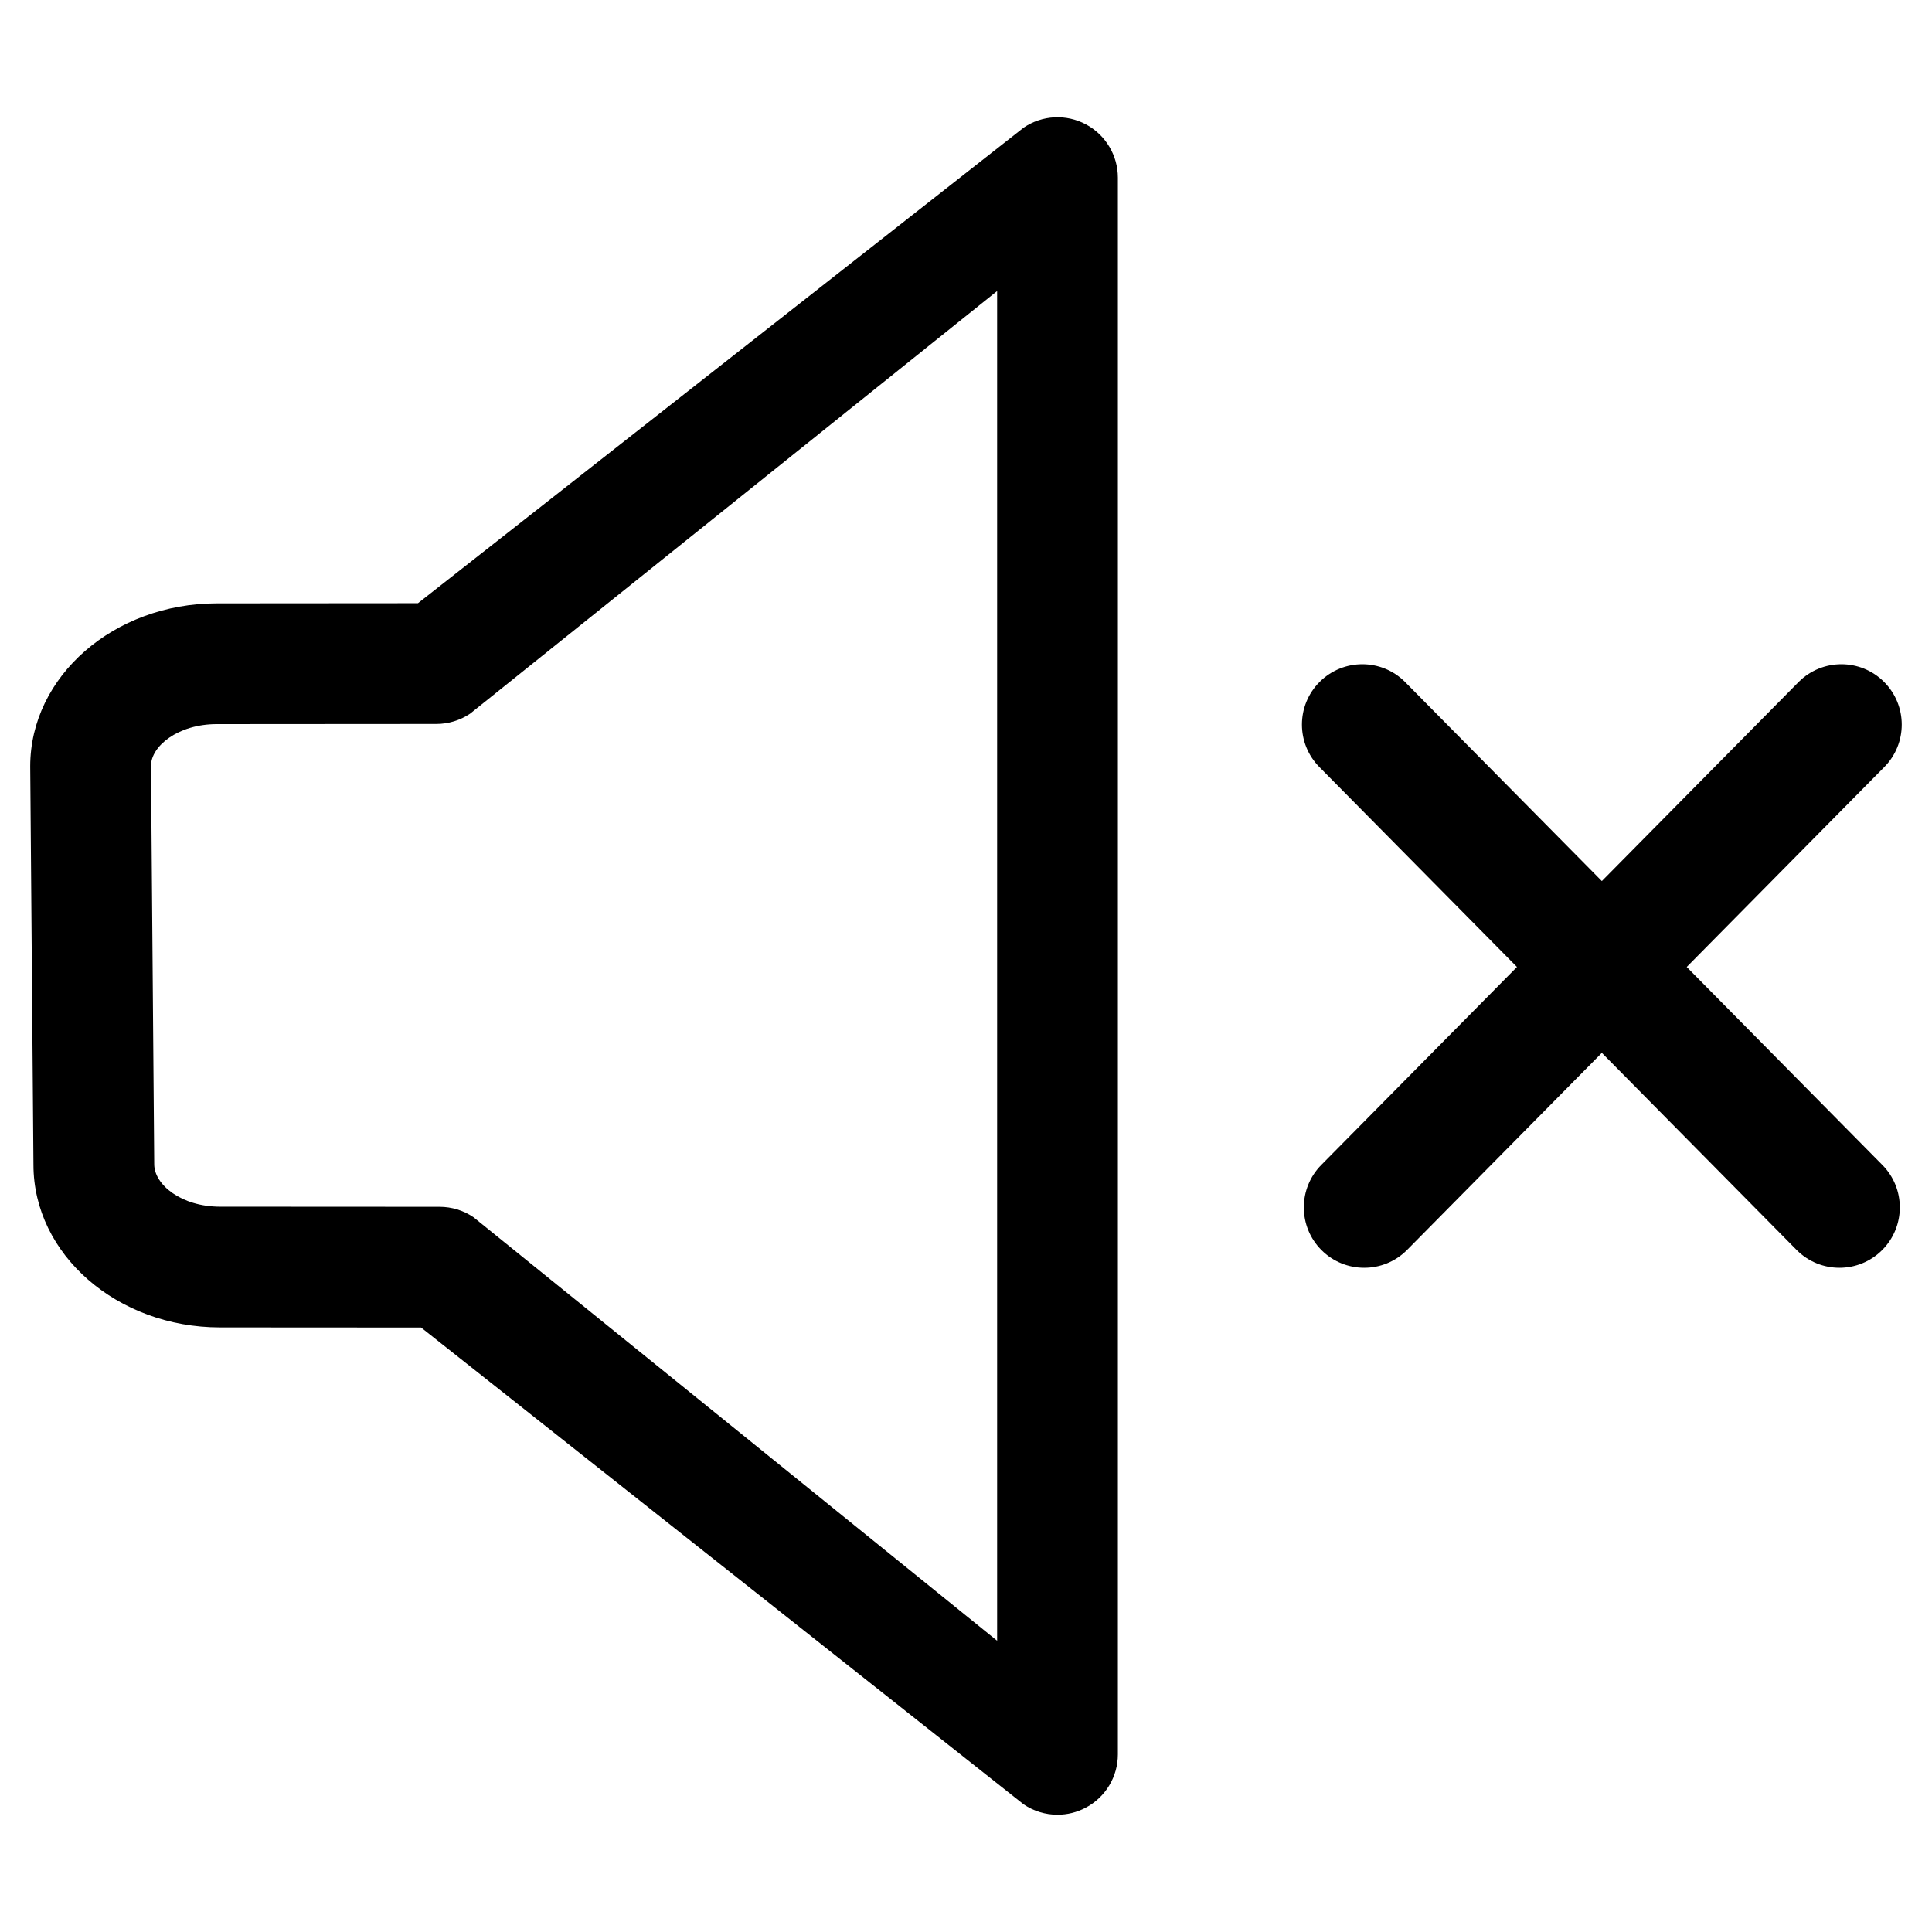
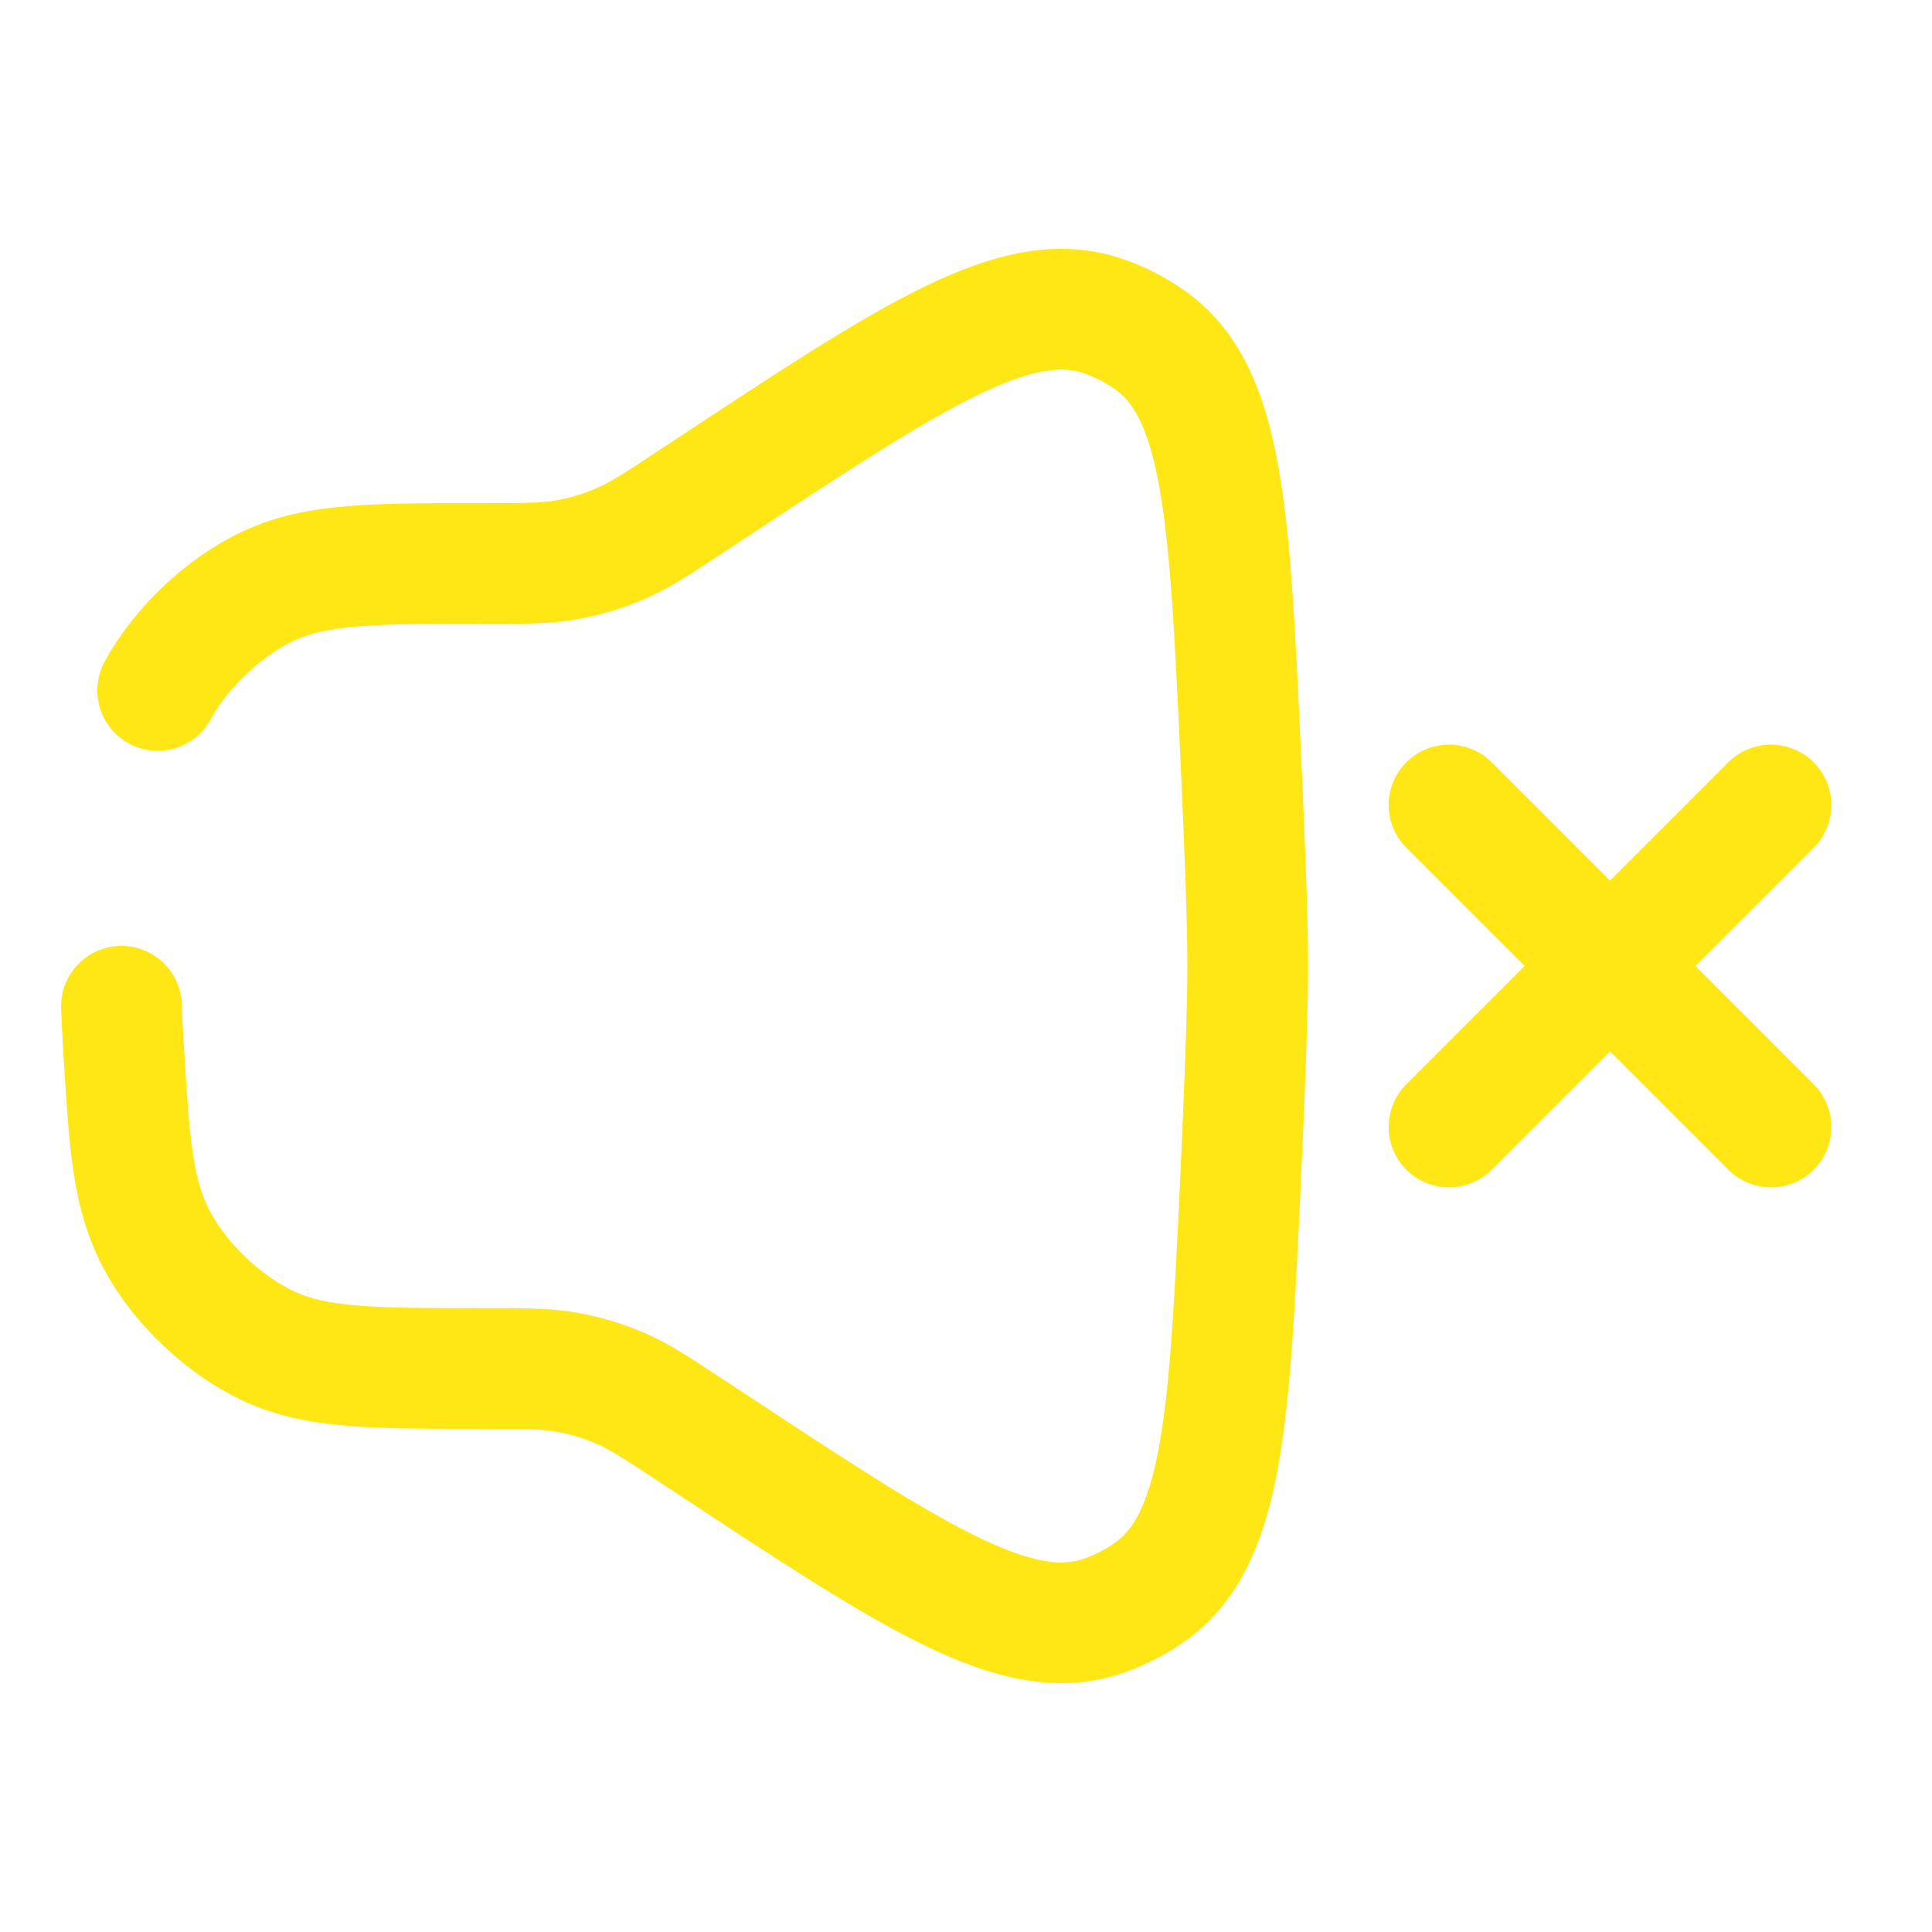
- <svg xmlns="http://www.w3.org/2000/svg" fill="#000000" width="800px" height="800px" viewBox="0 0 1024 1024">
-   <path d="M575.536 65.904c-10.432-5.552-23.087-4.928-32.911 1.696L221.52 319.712l-106.624.08c-54.512 0-98.88 38.657-98.88 86.4l1.712 211.137c0 47.536 44.352 86.224 98.863 86.224l106.592.065L542.576 956.37a31.977 31.977 0 0 0 17.905 5.472c5.152 0 10.32-1.249 15.008-3.745a31.951 31.951 0 0 0 17.008-28.256V94.16a32.044 32.044 0 0 0-16.96-28.257zm-47.039 803.728l-277.6-224.526a31.97 31.97 0 0 0-17.889-5.473l-116.384-.064c-20.544 0-34.88-11.712-34.88-22.464l-1.727-211.152c0-10.48 14.336-22.16 34.895-22.16l116.4-.08a32.017 32.017 0 0 0 17.856-5.457l279.328-224v715.376zm365.505-357.118l104.593-105.84c12.496-12.496 12.496-32.752 0-45.248-12.464-12.496-32.752-12.496-45.248 0L849.011 466.994 744.675 361.426c-12.464-12.496-32.752-12.496-45.248 0s-12.496 32.752 0 45.248l104.592 105.84-103.6 104.816c-12.464 12.48-12.496 32.753 0 45.249s32.784 12.496 45.28 0l103.312-104.544 103.312 104.544c12.496 12.496 32.752 12.496 45.248 0s12.496-32.769 0-45.249z" />
+ <svg xmlns="http://www.w3.org/2000/svg" width="800px" height="800px" viewBox="0 0 24 24" fill="none">
+   <g id="SVGRepo_bgCarrier" stroke-width="0" />
+   <g id="SVGRepo_tracerCarrier" stroke-linecap="round" stroke-linejoin="round" />
+   <g id="SVGRepo_iconCarrier">
+     <path d="M1.959 8.577C2.245 8.046 2.792 7.53 3.34 7.277C3.939 7 4.626 7 6 7C6.512 7 6.768 7 7.016 6.958C7.261 6.917 7.501 6.845 7.728 6.744C7.958 6.643 8.172 6.502 8.599 6.22L8.818 6.076C11.361 4.399 12.633 3.561 13.7 3.925C13.905 3.995 14.103 4.096 14.28 4.22C15.203 4.868 15.273 6.377 15.413 9.394C15.465 10.512 15.5 11.468 15.5 12C15.5 12.532 15.465 13.488 15.413 14.605C15.273 17.623 15.203 19.131 14.28 19.78C14.103 19.904 13.905 20.005 13.7 20.075C12.633 20.439 11.361 19.601 8.818 17.924L8.599 17.78C8.172 17.498 7.958 17.357 7.728 17.255C7.501 17.155 7.261 17.083 7.016 17.042C6.768 17 6.512 17 6 17C4.626 17 3.939 17 3.34 16.723C2.792 16.469 2.245 15.954 1.959 15.423C1.645 14.841 1.609 14.237 1.535 13.028C1.524 12.849 1.515 12.672 1.509 12.5" stroke="#FEE715" stroke-width="1.5" stroke-linecap="round" />
+     <path d="M22 10L18 14M18 10L22 14" stroke="#FEE715" stroke-width="1.5" stroke-linecap="round" />
+   </g>
</svg>
